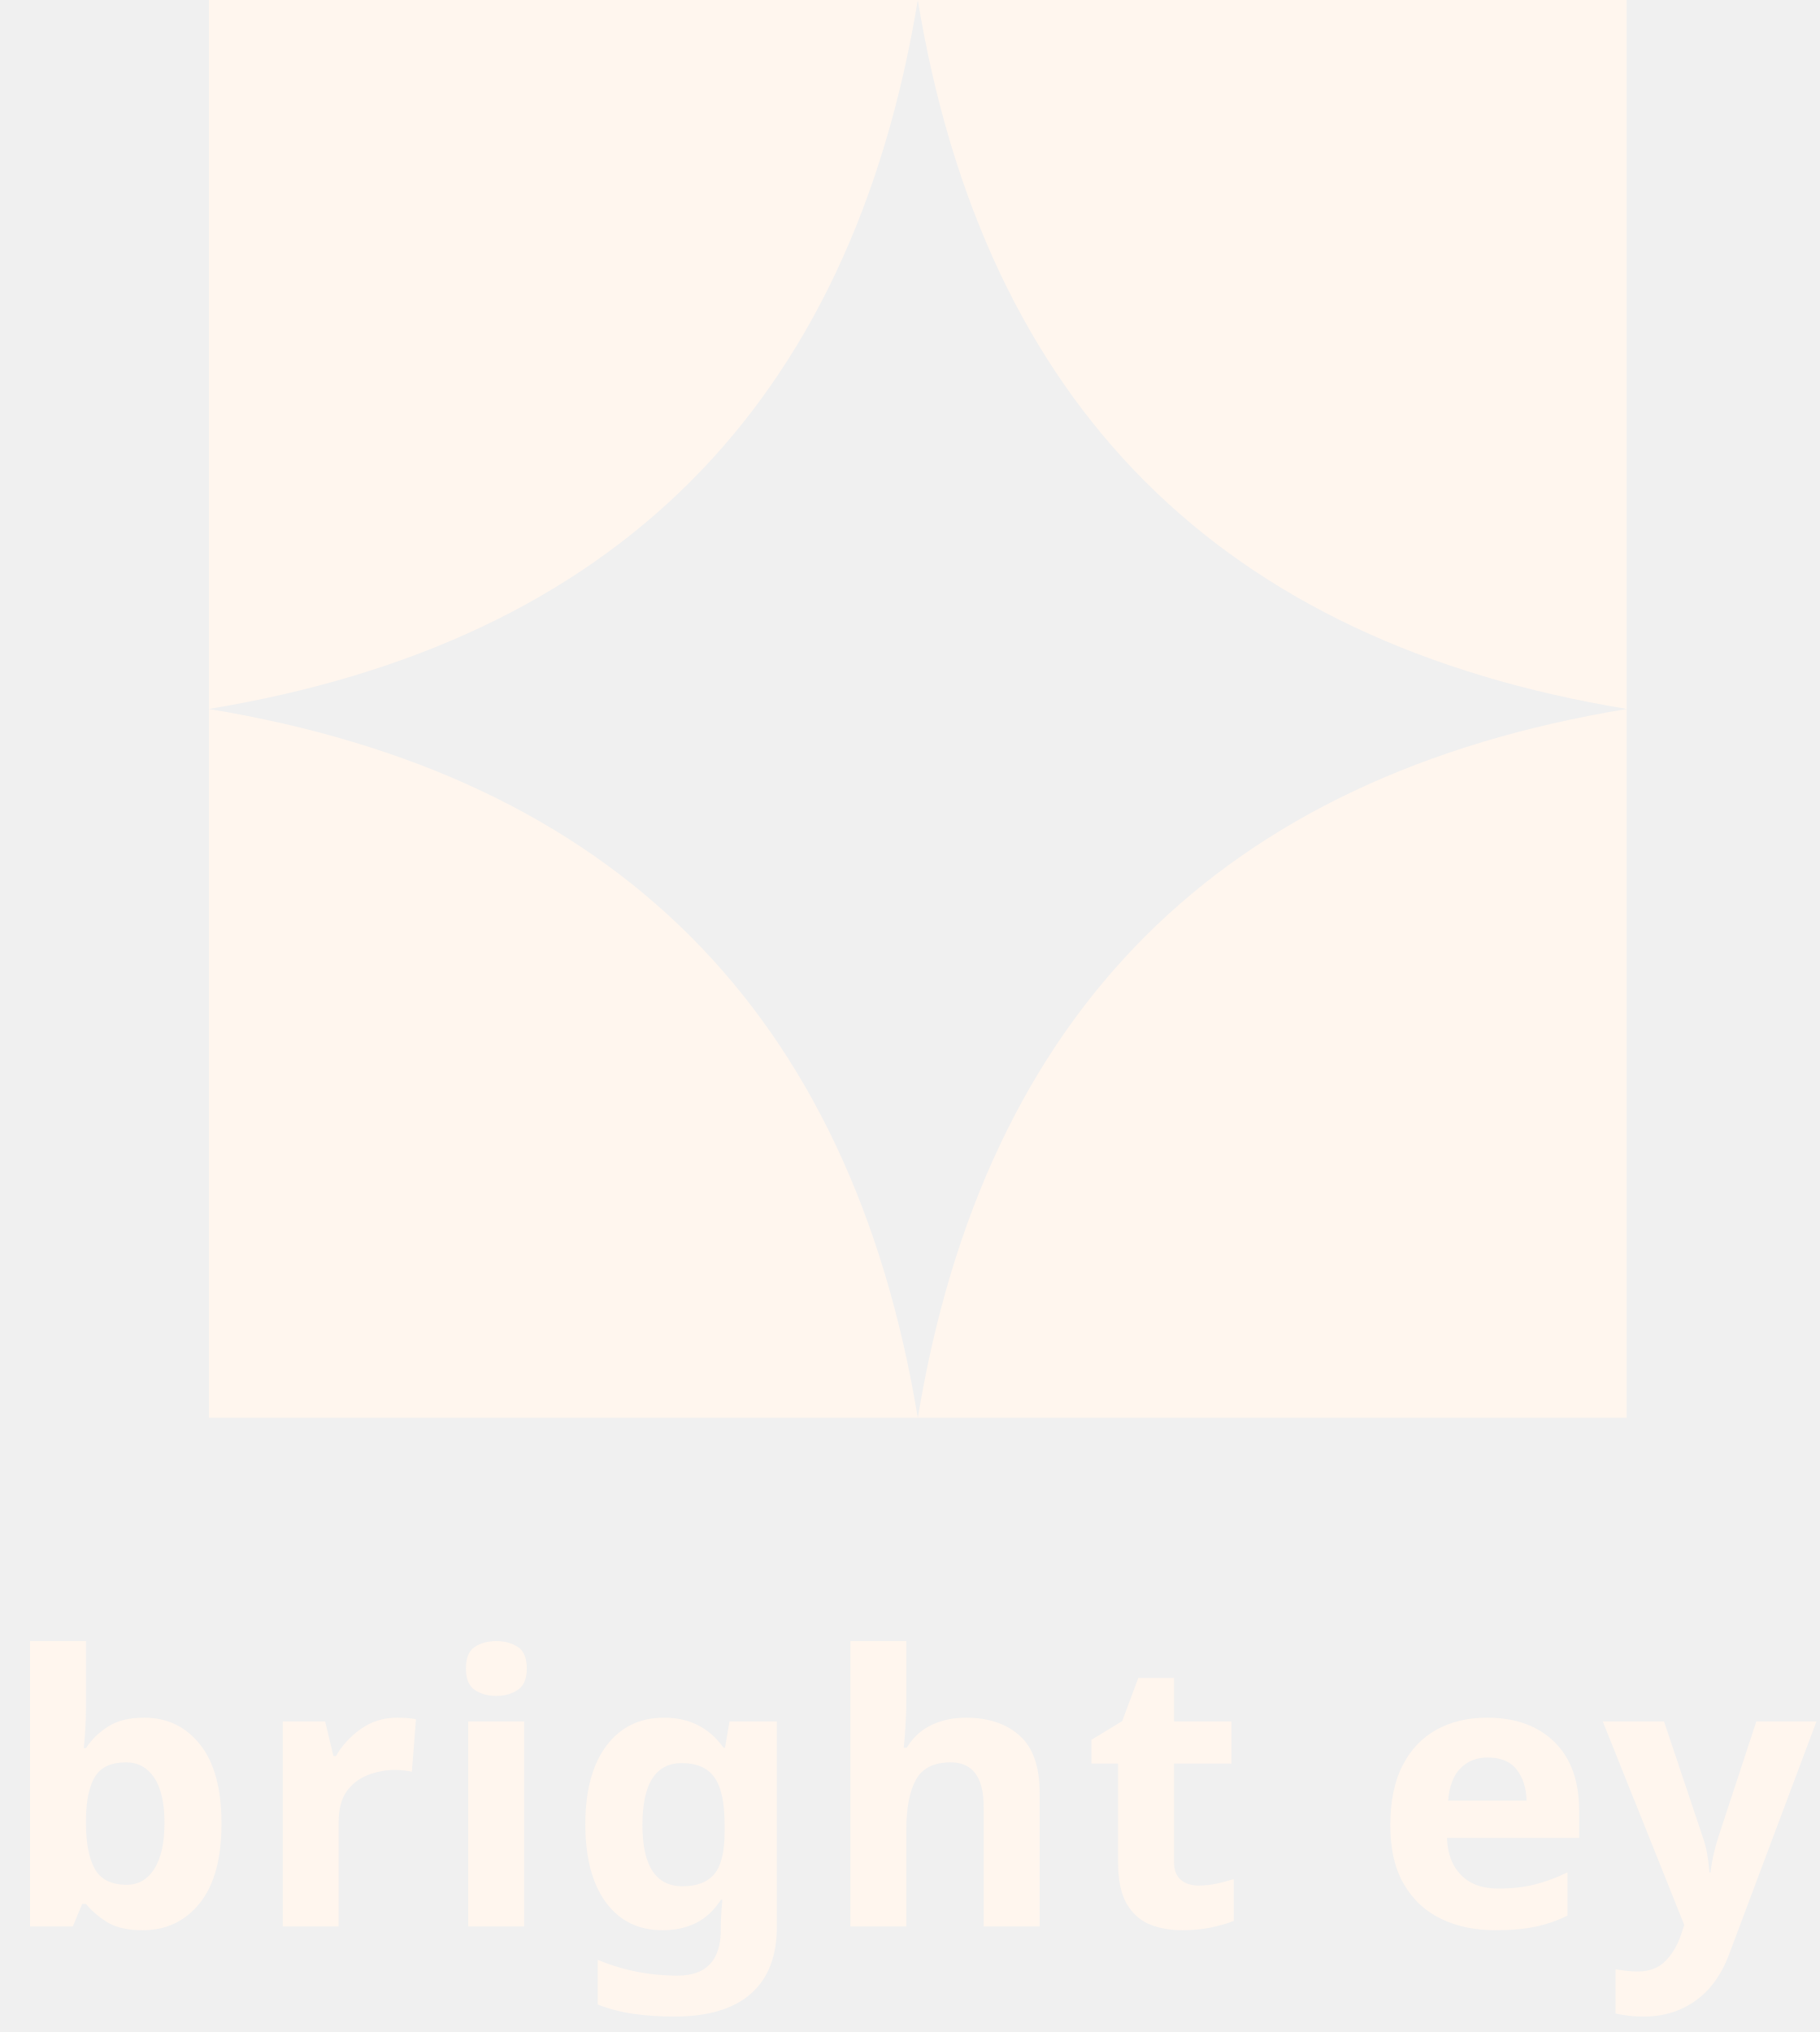
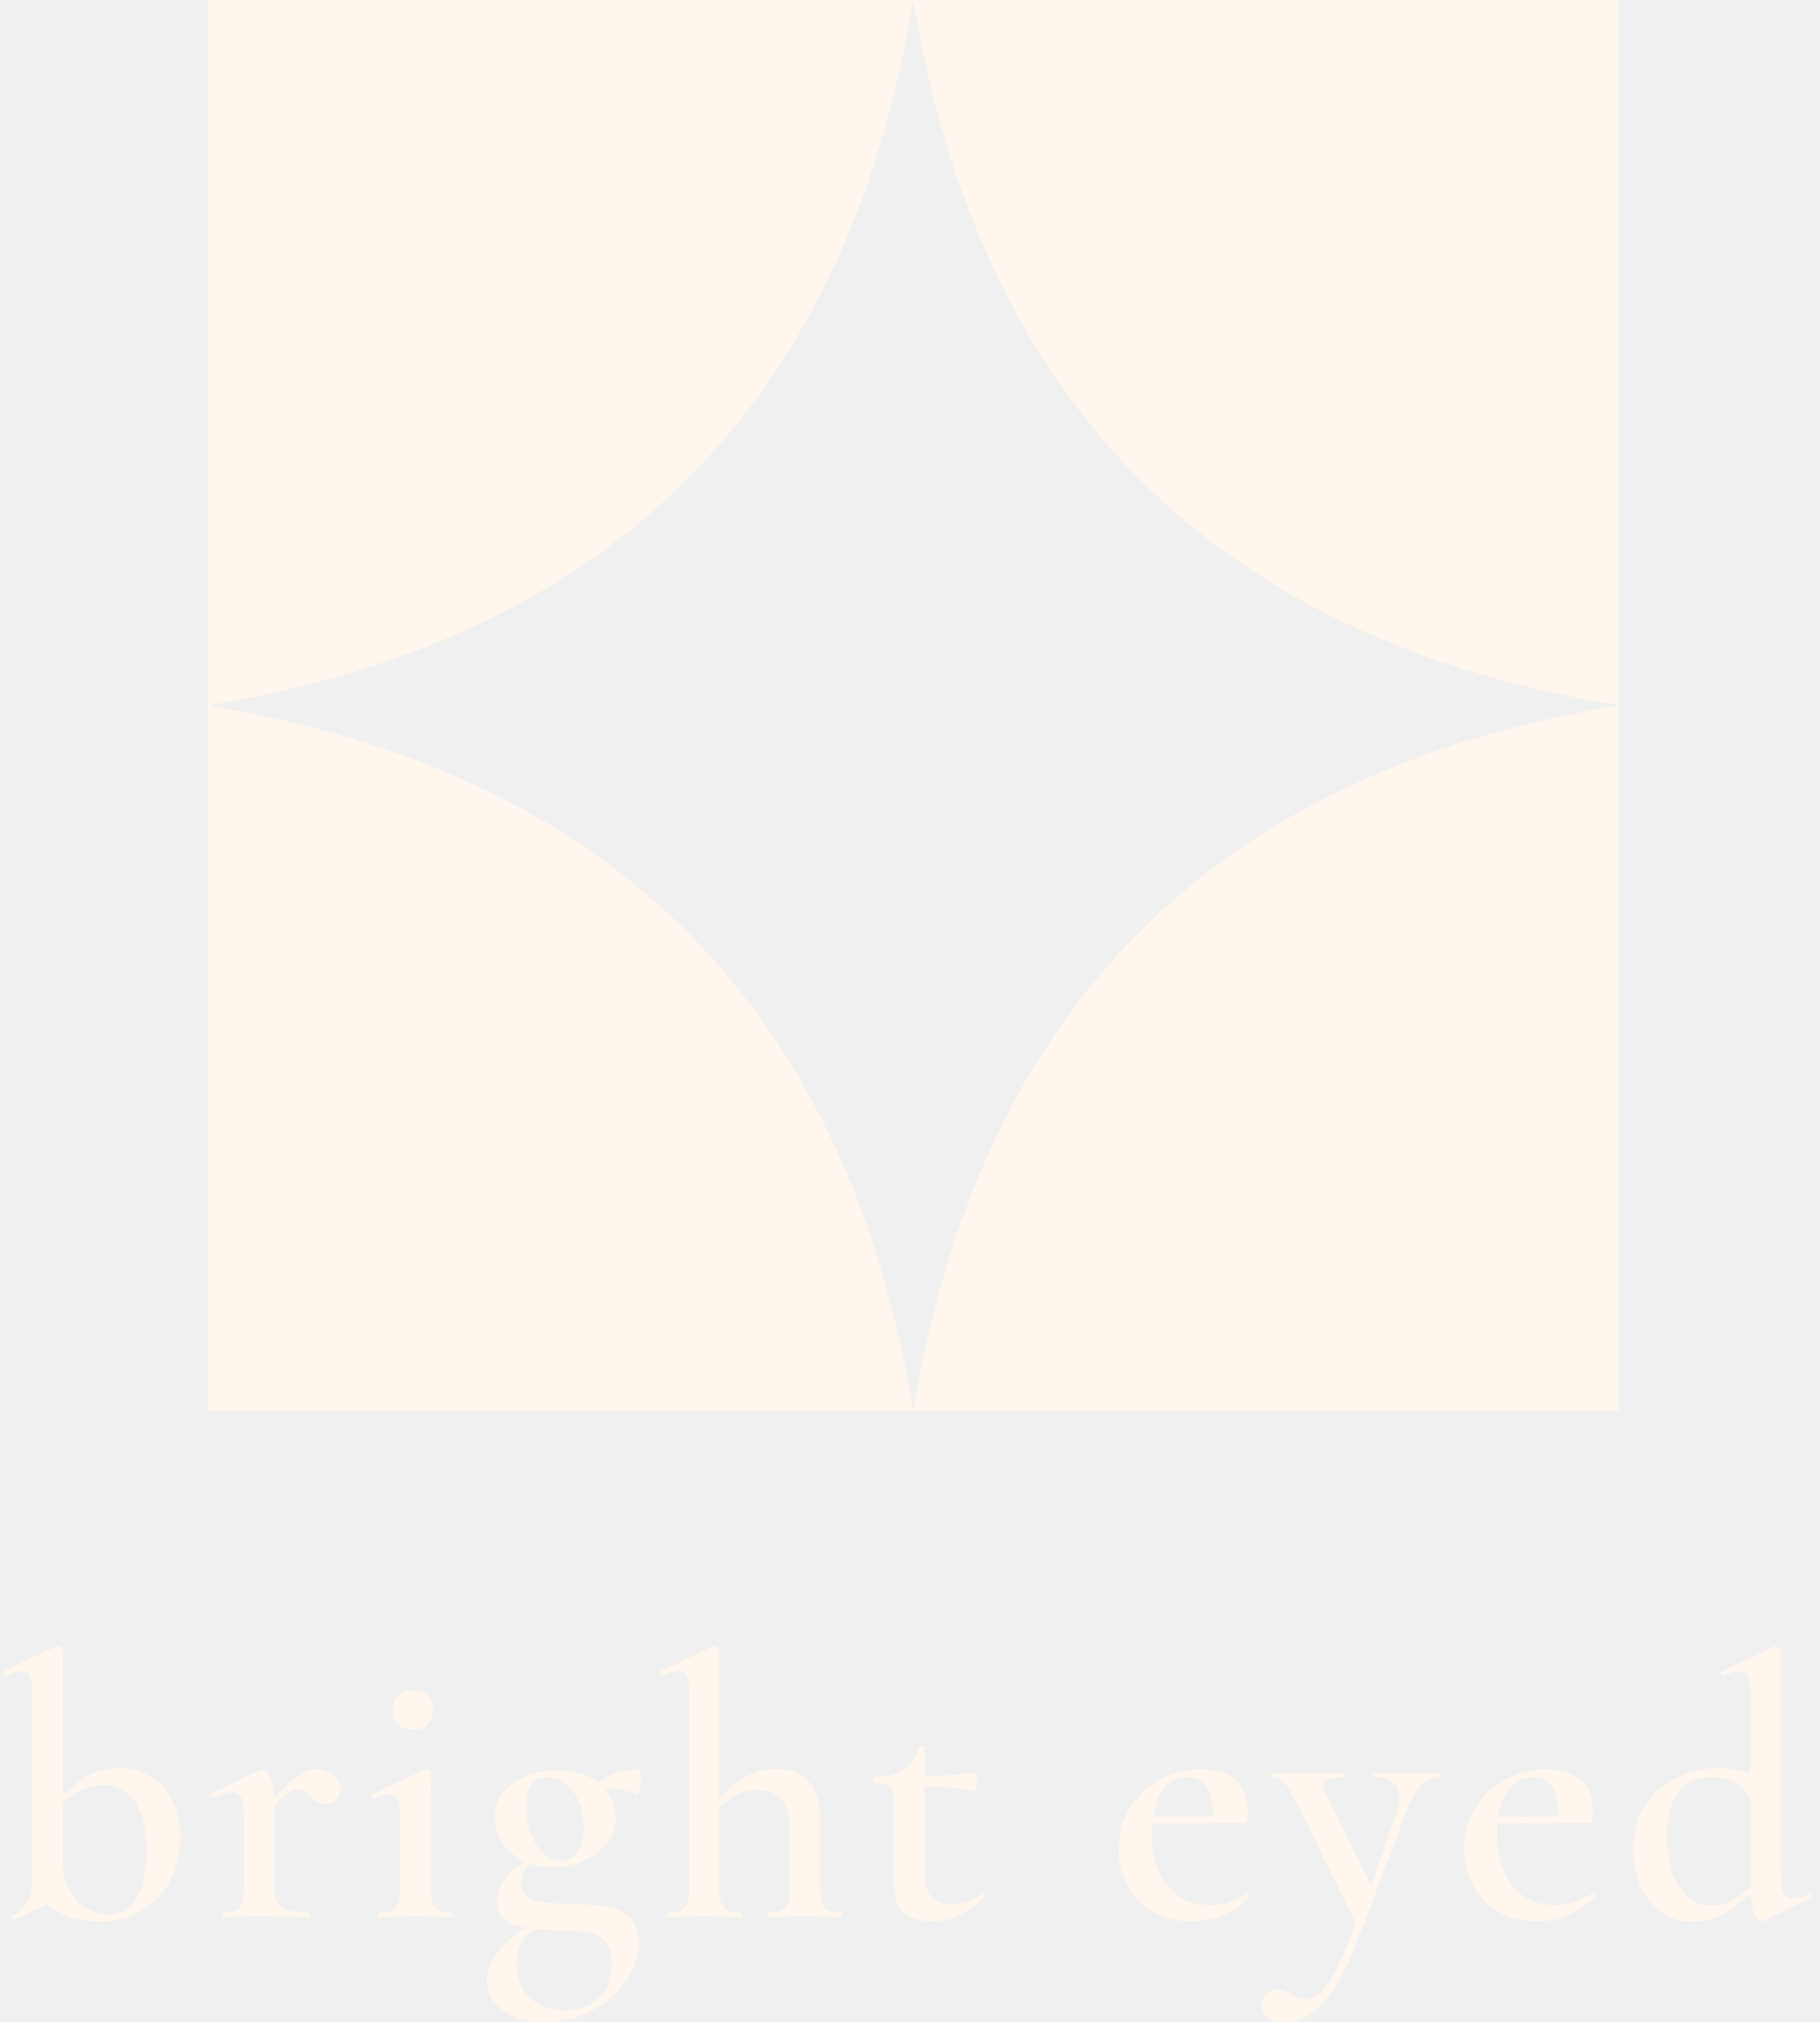
- <svg xmlns="http://www.w3.org/2000/svg" viewBox="-44.01 0 384.61 429.92" width="385" height="430" role="img">
+ <svg xmlns="http://www.w3.org/2000/svg" viewBox="-44.01 0 386.61 429.92" width="387" height="430" role="img">
  <defs>
    <mask id="k" maskUnits="userSpaceOnUse" x="0" y="0" width="300" height="300">
      <rect x="0" y="0" width="300" height="300" fill="#fff" />
-       <path d="M64 0 Q73.05 54.95 128 64 Q73.05 73.05 64 128 Q54.95 73.05 0 64 Q54.95 54.95 64 0 Z" transform="translate(0 0) scale(2.34375)" fill="#000" />
+       <path d="M64 0 Q73.05 54.95 128 64 Q73.05 73.05 64 128 Q54.95 73.05 0 64 Q54.95 54.95 64 0 Z" transform="scale(2.34375)" fill="#000" />
    </mask>
  </defs>
  <rect x="0" y="0" width="300" height="300" fill="#FFF6EE" mask="url(#k)" />
-   <text x="-44.01" y="407.59" font-family="Cormorant Garamond" font-size="79.43" font-weight="600" letter-spacing="3.177" fill="#FFF6EE">bright eyed</text>
+   <path d="M-23.120 408.623Q-30.189 408.623-35.432 403.936L-35.432 403.936L-30.825 395.437Q-30.825 399.488-29.276 402.109Q-27.727 404.731-25.463 405.882Q-23.199 407.034-21.055 407.034L-21.055 407.034Q-17.163 407.034-15.097 403.539Q-13.032 400.044-13.032 393.610L-13.032 393.610Q-13.032 386.620-15.495 383.086Q-17.957 379.551-22.246 379.551L-22.246 379.551Q-26.774 379.551-31.857 384.158L-31.857 384.158L-32.572 383.523Q-29.157 379.948-26.099 377.923Q-23.040 375.897-18.910 375.897L-18.910 375.897Q-15.415 375.897-12.437 377.565Q-9.458 379.233-7.671 382.570Q-5.884 385.906-5.884 390.671L-5.884 390.671Q-5.884 396.390-8.306 400.441Q-10.729 404.492-14.700 406.557Q-18.672 408.623-23.120 408.623L-23.120 408.623ZM-40.992 408.067L-41.151 408.067Q-41.468 408.067-41.548 407.789Q-41.627 407.511-41.389 407.352L-41.389 407.352Q-39.244 406.001-38.251 404.214Q-37.258 402.427-37.258 399.409L-37.258 399.409L-37.258 360.567Q-37.258 357.787-37.775 356.556Q-38.291 355.325-39.641 355.325L-39.641 355.325Q-40.912 355.325-42.819 356.278L-42.819 356.278L-42.898 356.278Q-43.216 356.278-43.375 355.881Q-43.533 355.484-43.375 355.325L-43.375 355.325L-32.334 350.083L-31.937 350.003Q-31.619 350.003-31.222 350.321Q-30.825 350.639-30.825 350.877L-30.825 350.877L-30.825 403.380L-40.992 408.067ZM11.750 385.111Q16.039 380.028 18.581 378.082Q21.122 376.136 23.108 376.136L23.108 376.136Q24.856 376.136 26.524 377.327Q28.192 378.519 28.192 380.187L28.192 380.187Q28.192 381.696 27.318 382.609Q26.444 383.523 24.856 383.523L24.856 383.523Q23.823 383.523 23.188 383.126Q22.552 382.728 21.758 381.934L21.758 381.934Q21.043 381.219 20.487 380.862Q19.931 380.504 19.137 380.504L19.137 380.504Q18.104 380.504 16.793 381.537Q15.483 382.570 12.306 386.064L12.306 386.064L11.750 385.111ZM3.251 407.590Q3.012 407.590 3.012 407.113Q3.012 406.637 3.251 406.637L3.251 406.637Q5.951 406.637 6.825 405.525Q7.699 404.413 7.699 401.156L7.699 401.156L7.699 385.985Q7.699 383.443 7.103 382.252Q6.507 381.060 5.157 381.060L5.157 381.060Q3.966 381.060 1.185 382.252L1.185 382.252L1.106 382.252Q0.788 382.252 0.629 381.855Q0.471 381.458 0.709 381.378L0.709 381.378L11.114 376.295Q11.591 376.136 11.670 376.136L11.670 376.136Q12.544 376.136 13.338 378.121Q14.133 380.107 14.133 383.284L14.133 383.284L14.133 401.156Q14.133 403.380 14.768 404.532Q15.403 405.684 16.952 406.160Q18.501 406.637 21.440 406.637L21.440 406.637Q21.758 406.637 21.758 407.113Q21.758 407.590 21.440 407.590L21.440 407.590Q18.740 407.590 17.151 407.511L17.151 407.511L10.955 407.431L6.348 407.511Q5.236 407.590 3.251 407.590L3.251 407.590ZM36.373 407.590Q36.134 407.590 36.134 407.113Q36.134 406.637 36.373 406.637L36.373 406.637Q39.073 406.637 39.987 405.525Q40.900 404.413 40.900 401.156L40.900 401.156L40.900 386.700Q40.900 383.999 40.344 382.768Q39.788 381.537 38.438 381.537L38.438 381.537Q37.167 381.537 35.261 382.490L35.261 382.490L35.181 382.490Q34.864 382.490 34.705 382.093Q34.546 381.696 34.784 381.537L34.784 381.537L46.222 376.215L46.460 376.136Q46.778 376.136 47.136 376.493Q47.493 376.851 47.493 377.089L47.493 377.089L47.493 378.757Q47.334 382.093 47.334 386.620L47.334 386.620L47.334 401.156Q47.334 404.413 48.248 405.525Q49.161 406.637 51.862 406.637L51.862 406.637Q52.100 406.637 52.100 407.113Q52.100 407.590 51.862 407.590L51.862 407.590Q49.876 407.590 48.684 407.511L48.684 407.511L44.077 407.431L39.471 407.511Q38.359 407.590 36.373 407.590L36.373 407.590ZM43.680 367.796Q41.615 367.796 40.463 366.684Q39.312 365.572 39.312 363.506L39.312 363.506Q39.312 361.600 40.463 360.488Q41.615 359.376 43.680 359.376L43.680 359.376Q45.666 359.376 46.738 360.488Q47.811 361.600 47.811 363.506L47.811 363.506Q47.811 365.572 46.738 366.684Q45.666 367.796 43.680 367.796L43.680 367.796ZM71.560 429.910Q66.079 429.910 62.704 427.447Q59.328 424.985 59.328 421.014L59.328 421.014Q59.328 417.916 61.790 414.818Q64.252 411.720 69.733 408.464L69.733 408.464L70.527 409.417Q68.145 410.767 66.874 412.634Q65.603 414.500 65.603 417.360L65.603 417.360Q65.603 422.126 68.502 424.787Q71.401 427.447 75.849 427.447L75.849 427.447Q80.377 427.447 83.157 424.787Q85.937 422.126 85.937 417.598L85.937 417.598Q85.937 414.262 84.467 412.713Q82.998 411.164 80.575 410.807Q78.153 410.449 73.625 410.370L73.625 410.370Q67.906 410.291 64.729 409.139Q61.552 407.987 61.552 404.333L61.552 404.333Q61.552 401.553 63.418 399.170Q65.285 396.788 69.177 394.563L69.177 394.563L69.971 395.119Q68.224 396.232 67.430 397.463Q66.635 398.694 66.635 400.282L66.635 400.282Q66.635 403.142 68.979 403.936Q71.322 404.731 77.120 404.810L77.120 404.810Q81.648 404.889 84.507 405.287Q87.367 405.684 89.472 407.511Q91.576 409.337 91.576 413.230L91.576 413.230Q91.576 417.598 88.796 421.451Q86.016 425.303 81.409 427.606Q76.802 429.910 71.560 429.910L71.560 429.910ZM73.228 397.026Q69.574 397.026 66.794 395.517Q64.014 394.007 62.505 391.585Q60.996 389.162 60.996 386.462L60.996 386.462Q60.996 383.364 62.902 381.060Q64.809 378.757 67.867 377.565Q70.925 376.374 74.420 376.374L74.420 376.374Q78.153 376.374 80.933 377.724Q83.713 379.075 85.222 381.378Q86.731 383.682 86.731 386.382L86.731 386.382Q86.731 389.401 84.825 391.863Q82.919 394.325 79.821 395.675Q76.723 397.026 73.228 397.026L73.228 397.026ZM75.134 395.675Q77.200 395.675 78.550 393.928Q79.900 392.181 79.900 388.447L79.900 388.447Q79.900 385.111 78.748 382.689Q77.597 380.266 75.810 379.035Q74.022 377.804 72.037 377.804L72.037 377.804Q67.747 377.804 67.747 384.238L67.747 384.238Q67.747 387.653 68.820 390.235Q69.892 392.816 71.600 394.246Q73.308 395.675 75.134 395.675L75.134 395.675ZM81.251 380.028Q83.872 378.121 86.294 377.168Q88.717 376.215 91.497 376.215L91.497 376.215Q92.053 376.215 92.053 378.280L92.053 378.280Q92.053 379.313 91.775 380.504Q91.497 381.696 91.179 381.537L91.179 381.537Q88.240 380.266 85.460 380.266L85.460 380.266Q83.475 380.266 81.727 380.822L81.727 380.822L81.171 382.570L81.251 380.028ZM97.851 407.590Q97.613 407.590 97.613 407.113Q97.613 406.637 97.851 406.637L97.851 406.637Q100.552 406.637 101.465 405.525Q102.379 404.413 102.379 401.156L102.379 401.156L102.379 360.567Q102.379 357.787 101.823 356.556Q101.267 355.325 99.996 355.325L99.996 355.325Q98.804 355.325 96.739 356.278L96.739 356.278L96.660 356.278Q96.421 356.278 96.223 355.841Q96.024 355.404 96.263 355.325L96.263 355.325L107.303 350.083L107.701 350.003Q108.018 350.003 108.376 350.321Q108.733 350.639 108.733 350.877L108.733 350.877L108.733 401.156Q108.733 404.413 109.647 405.525Q110.560 406.637 113.261 406.637L113.261 406.637Q113.578 406.637 113.578 407.113Q113.578 407.590 113.261 407.590L113.261 407.590Q111.275 407.590 110.083 407.511L110.083 407.511L105.556 407.431L101.028 407.511Q99.837 407.590 97.851 407.590L97.851 407.590ZM119.218 407.590Q118.980 407.590 118.980 407.113Q118.980 406.637 119.218 406.637L119.218 406.637Q121.918 406.637 122.832 405.525Q123.745 404.413 123.745 401.156L123.745 401.156L123.745 389.321Q123.745 384.873 122.077 382.728Q120.409 380.584 116.914 380.584L116.914 380.584Q114.293 380.584 111.672 382.053Q109.051 383.523 107.303 385.906L107.303 385.906L106.906 384.952Q113.261 376.056 120.886 376.056L120.886 376.056Q125.175 376.056 127.637 378.677Q130.100 381.299 130.100 385.826L130.100 385.826L130.100 401.156Q130.100 404.413 131.013 405.525Q131.927 406.637 134.627 406.637L134.627 406.637Q134.945 406.637 134.945 407.113Q134.945 407.590 134.627 407.590L134.627 407.590Q132.642 407.590 131.450 407.511L131.450 407.511L126.923 407.431L122.395 407.511Q121.204 407.590 119.218 407.590L119.218 407.590ZM154.008 408.543Q150.593 408.543 148.249 406.915Q145.906 405.287 145.906 401.474L145.906 401.474L145.906 383.523Q145.906 380.902 145.072 380.028Q144.238 379.154 141.855 379.154L141.855 379.154Q141.776 379.154 141.657 378.955Q141.537 378.757 141.537 378.519L141.537 378.519Q141.537 378.280 141.657 378.082Q141.776 377.883 141.855 377.883L141.855 377.883Q149.322 377.565 151.228 371.449L151.228 371.449Q151.307 371.132 151.863 371.132L151.863 371.132Q152.419 371.132 152.419 371.449L152.419 371.449L152.419 398.853Q152.419 401.950 153.968 403.420Q155.517 404.889 158.297 404.889L158.297 404.889Q161.633 404.889 164.572 402.586L164.572 402.586L164.731 402.506Q164.969 402.506 165.168 402.864Q165.366 403.221 165.128 403.380L165.128 403.380Q162.189 406.081 159.568 407.312Q156.947 408.543 154.008 408.543L154.008 408.543ZM162.666 380.902Q156.947 379.631 150.116 379.631L150.116 379.631L150.116 377.724Q155.199 377.724 162.984 376.930L162.984 376.930Q163.142 376.930 163.341 377.526Q163.540 378.121 163.540 378.836L163.540 378.836Q163.540 379.551 163.262 380.266Q162.984 380.981 162.666 380.902L162.666 380.902ZM209.291 408.543Q204.446 408.543 200.911 406.399Q197.376 404.254 195.510 400.759Q193.643 397.264 193.643 393.213L193.643 393.213Q193.643 388.527 195.947 384.635Q198.250 380.743 202.261 378.479Q206.273 376.215 211.197 376.215L211.197 376.215Q215.963 376.215 218.544 378.519Q221.126 380.822 221.126 385.350L221.126 385.350Q221.126 386.541 220.927 387.097Q220.729 387.653 220.252 387.653L220.252 387.653L213.739 387.653Q214.136 377.804 208.338 377.804L208.338 377.804Q204.763 377.804 202.738 381.060Q200.712 384.317 200.712 389.877L200.712 389.877Q200.712 396.867 203.969 400.958Q207.226 405.048 213.183 405.048L213.183 405.048Q215.407 405.048 216.916 404.492Q218.425 403.936 220.888 402.665L220.888 402.665L221.047 402.586Q221.205 402.586 221.404 402.904Q221.603 403.221 221.444 403.380L221.444 403.380Q218.584 406.081 215.645 407.312Q212.706 408.543 209.291 408.543L209.291 408.543ZM198.409 387.732L198.330 386.382L215.963 386.064L215.963 387.653L198.409 387.732ZM261.873 376.930Q262.032 376.930 262.032 377.407Q262.032 377.883 261.873 377.883L261.873 377.883Q259.490 377.883 257.783 379.789Q256.075 381.696 254.645 385.588L254.645 385.588L245.511 409.814Q242.651 417.439 240.030 421.808Q237.409 426.177 234.708 428.043Q232.008 429.910 228.751 429.910L228.751 429.910Q226.527 429.910 225.296 428.996Q224.065 428.083 224.065 426.256L224.065 426.256Q224.065 424.747 225.058 423.873Q226.050 422.999 227.480 422.999L227.480 422.999Q228.433 422.999 229.029 423.238Q229.625 423.476 230.498 424.032L230.498 424.032Q231.849 425.065 233.279 425.065L233.279 425.065Q235.264 425.065 236.893 423.357Q238.521 421.649 240.388 417.757Q242.254 413.865 244.955 406.557L244.955 406.557L244.716 410.211L231.611 383.523Q229.784 380.028 228.830 378.955Q227.877 377.883 226.368 377.883L226.368 377.883Q226.209 377.883 226.209 377.407Q226.209 376.930 226.368 376.930L226.368 376.930Q228.433 376.930 229.545 377.009L229.545 377.009L232.643 377.089L238.044 377.009Q239.236 376.930 241.301 376.930L241.301 376.930Q241.539 376.930 241.539 377.407Q241.539 377.883 241.301 377.883L241.301 377.883Q239.156 377.883 238.124 378.241Q237.091 378.598 237.091 379.472L237.091 379.472Q237.091 380.107 237.568 380.981L237.568 380.981L247.894 402.189L245.431 406.399L252.659 385.588Q253.295 383.523 253.295 382.172L253.295 382.172Q253.295 377.883 247.973 377.883L247.973 377.883Q247.814 377.883 247.814 377.407Q247.814 376.930 247.973 376.930L247.973 376.930Q250.118 376.930 251.230 377.009L251.230 377.009L255.996 377.089L259.093 377.009Q259.967 376.930 261.873 376.930L261.873 376.930ZM282.684 408.543Q277.839 408.543 274.304 406.399Q270.769 404.254 268.903 400.759Q267.036 397.264 267.036 393.213L267.036 393.213Q267.036 388.527 269.340 384.635Q271.643 380.743 275.654 378.479Q279.665 376.215 284.590 376.215L284.590 376.215Q289.356 376.215 291.937 378.519Q294.519 380.822 294.519 385.350L294.519 385.350Q294.519 386.541 294.320 387.097Q294.122 387.653 293.645 387.653L293.645 387.653L287.132 387.653Q287.529 377.804 281.731 377.804L281.731 377.804Q278.156 377.804 276.131 381.060Q274.105 384.317 274.105 389.877L274.105 389.877Q274.105 396.867 277.362 400.958Q280.619 405.048 286.576 405.048L286.576 405.048Q288.800 405.048 290.309 404.492Q291.818 403.936 294.281 402.665L294.281 402.665L294.439 402.586Q294.598 402.586 294.797 402.904Q294.995 403.221 294.837 403.380L294.837 403.380Q291.977 406.081 289.038 407.312Q286.099 408.543 282.684 408.543L282.684 408.543ZM271.802 387.732L271.722 386.382L289.356 386.064L289.356 387.653L271.802 387.732ZM315.568 408.623Q312.152 408.623 309.293 406.756Q306.433 404.889 304.765 401.394Q303.097 397.900 303.097 393.213L303.097 393.213Q303.097 387.335 305.877 383.443Q308.657 379.551 312.867 377.724Q317.077 375.897 321.287 375.897L321.287 375.897Q326.450 375.897 331.056 378.757L331.056 378.757L329.547 384.794Q327.641 381.219 325.377 379.511Q323.113 377.804 319.777 377.804L319.777 377.804Q315.250 377.804 312.748 380.981Q310.246 384.158 310.246 390.751L310.246 390.751Q310.246 397.423 312.867 401.275Q315.488 405.128 319.539 405.128L319.539 405.128Q322.557 405.128 324.980 403.539Q327.403 401.950 330.183 398.932L330.183 398.932L330.898 399.568Q327.244 403.618 323.709 406.121Q320.175 408.623 315.568 408.623L315.568 408.623ZM334.393 398.535Q334.393 401.315 334.949 402.467Q335.505 403.618 336.855 403.618L336.855 403.618Q338.443 403.618 340.429 402.665L340.429 402.665L340.509 402.665Q340.747 402.665 340.945 403.062Q341.144 403.460 340.906 403.539L340.906 403.539L330.739 408.464L330.262 408.543Q329.309 408.543 328.634 406.557Q327.959 404.572 327.959 401.077L327.959 401.077L327.959 360.567Q327.959 357.787 327.442 356.556Q326.926 355.325 325.576 355.325L325.576 355.325Q324.702 355.325 322.399 356.278L322.399 356.278L322.240 356.278Q321.922 356.278 321.763 355.881Q321.604 355.484 321.843 355.404L321.843 355.404L332.963 350.083L333.281 350.003Q333.598 350.003 333.995 350.321Q334.393 350.639 334.393 350.877L334.393 350.877L334.393 398.535Z" fill="#FFF6EE" />
</svg>
